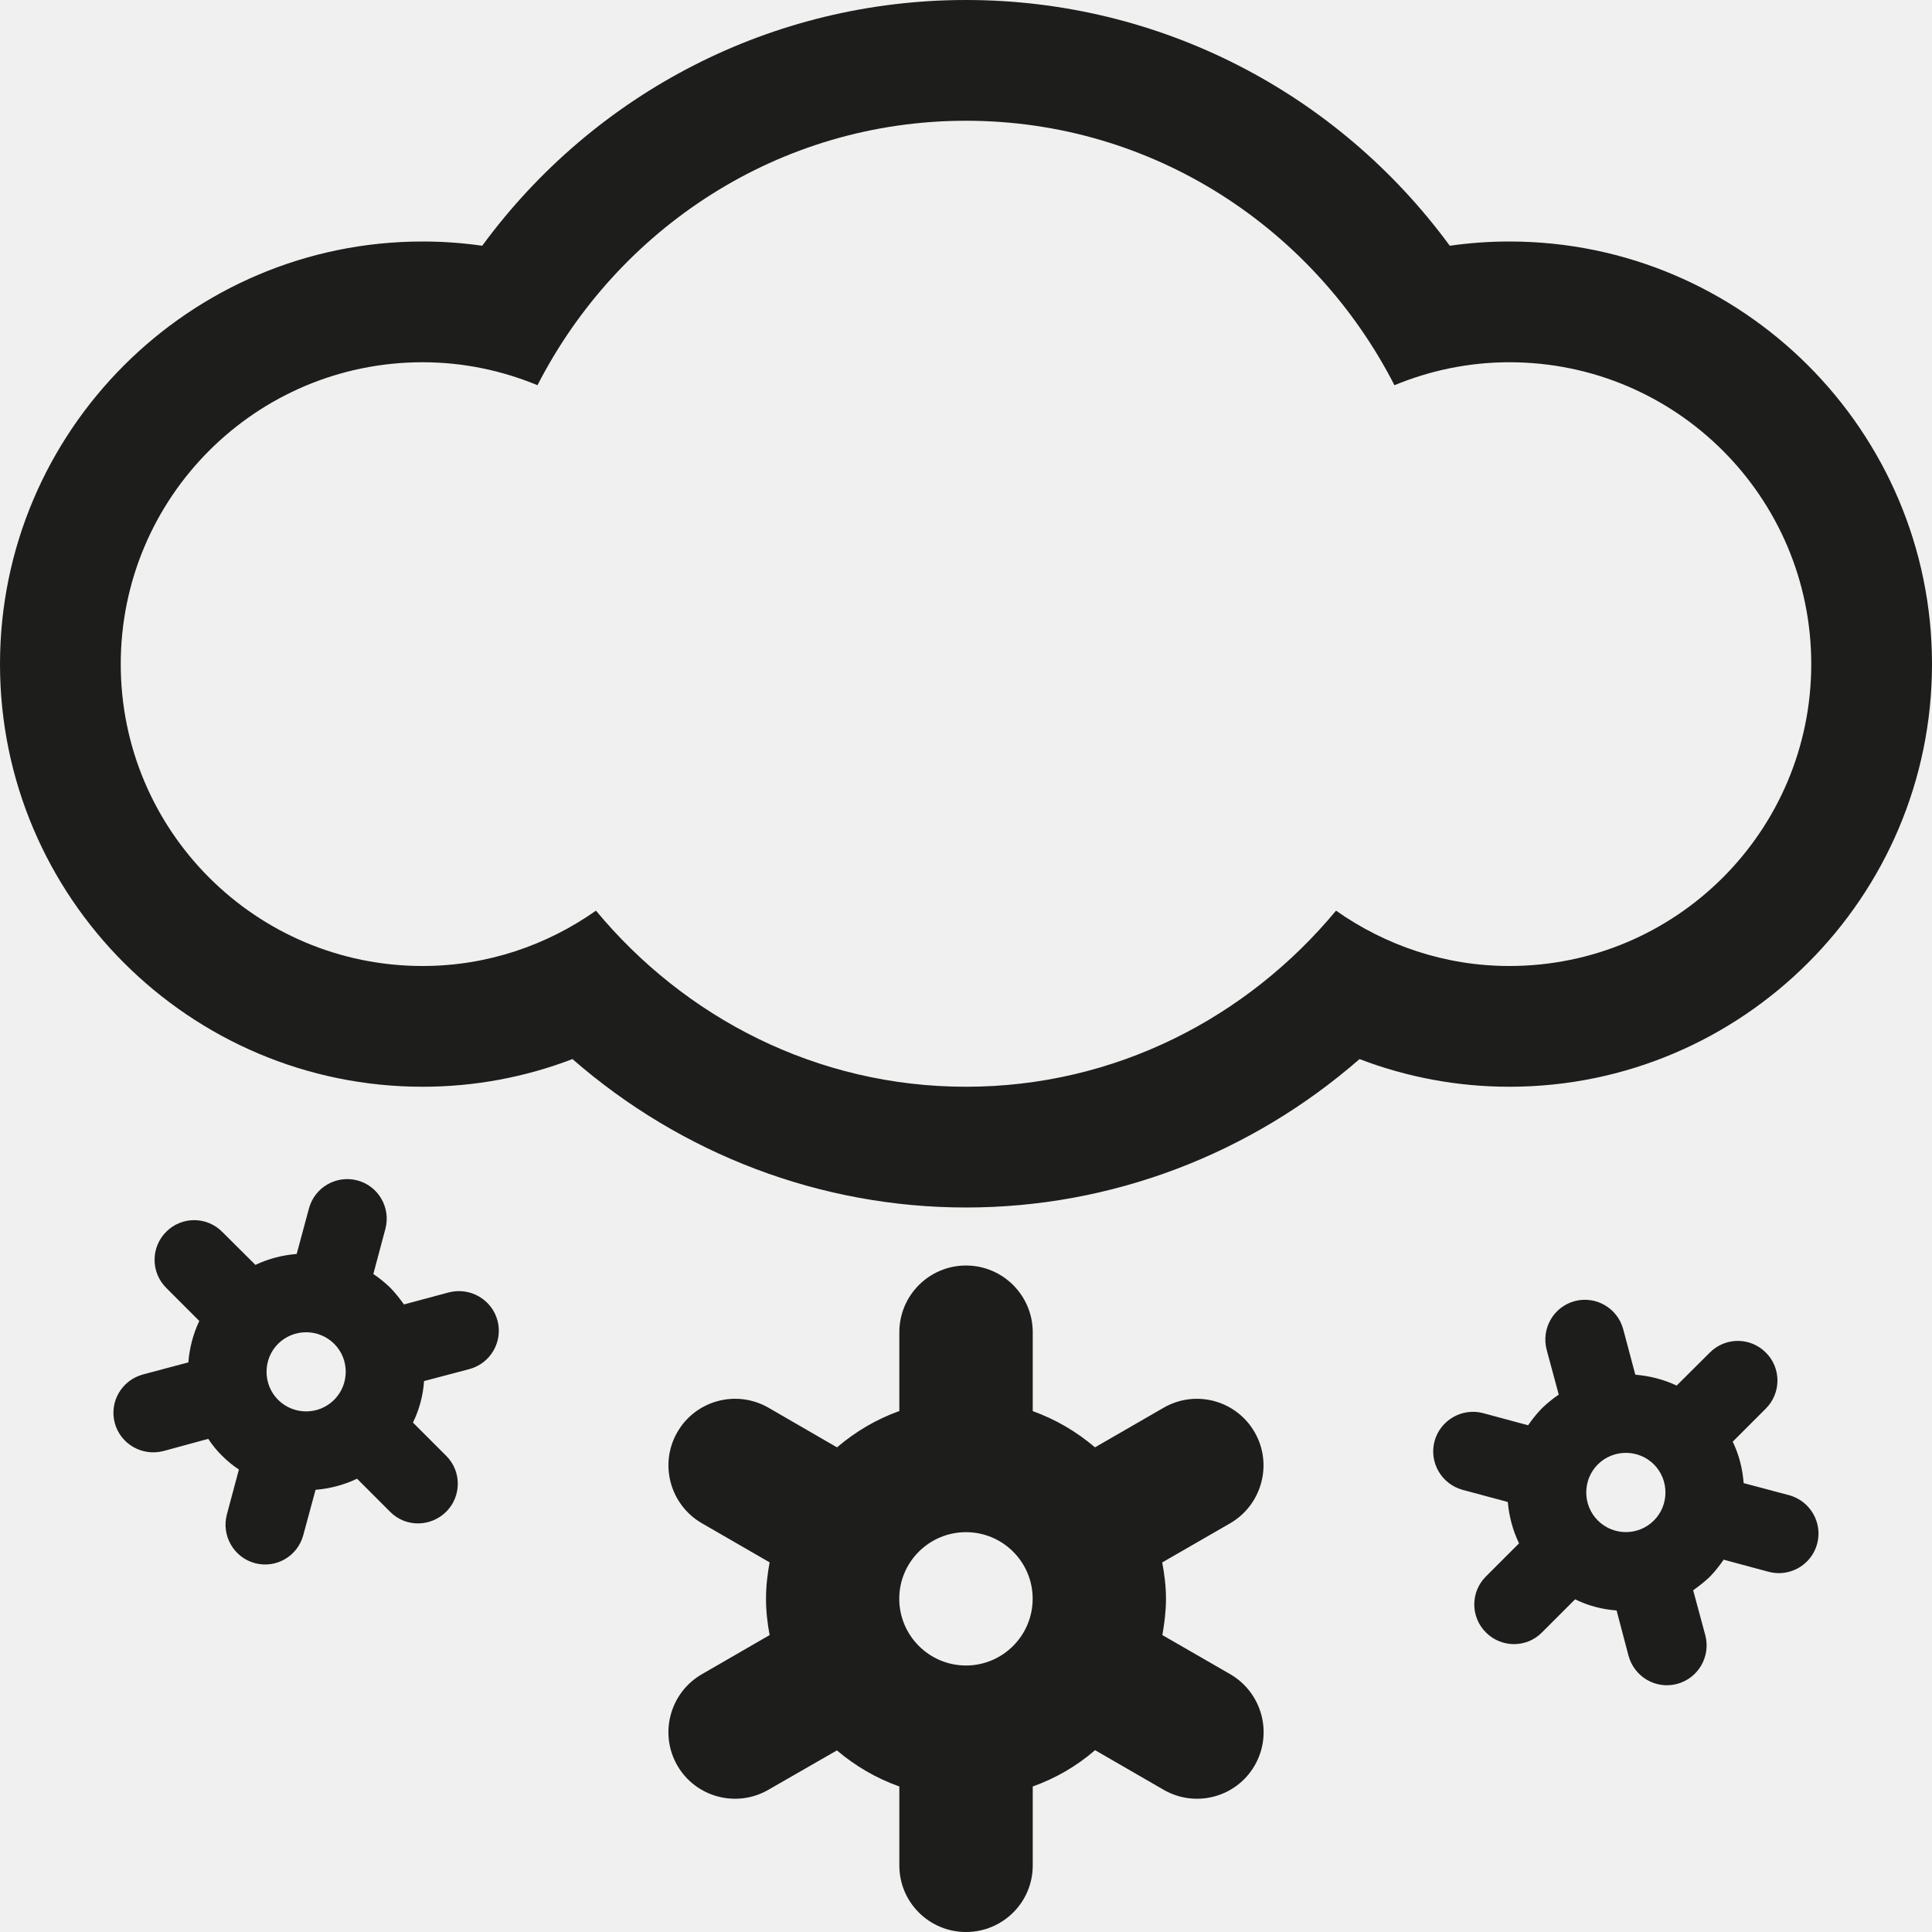
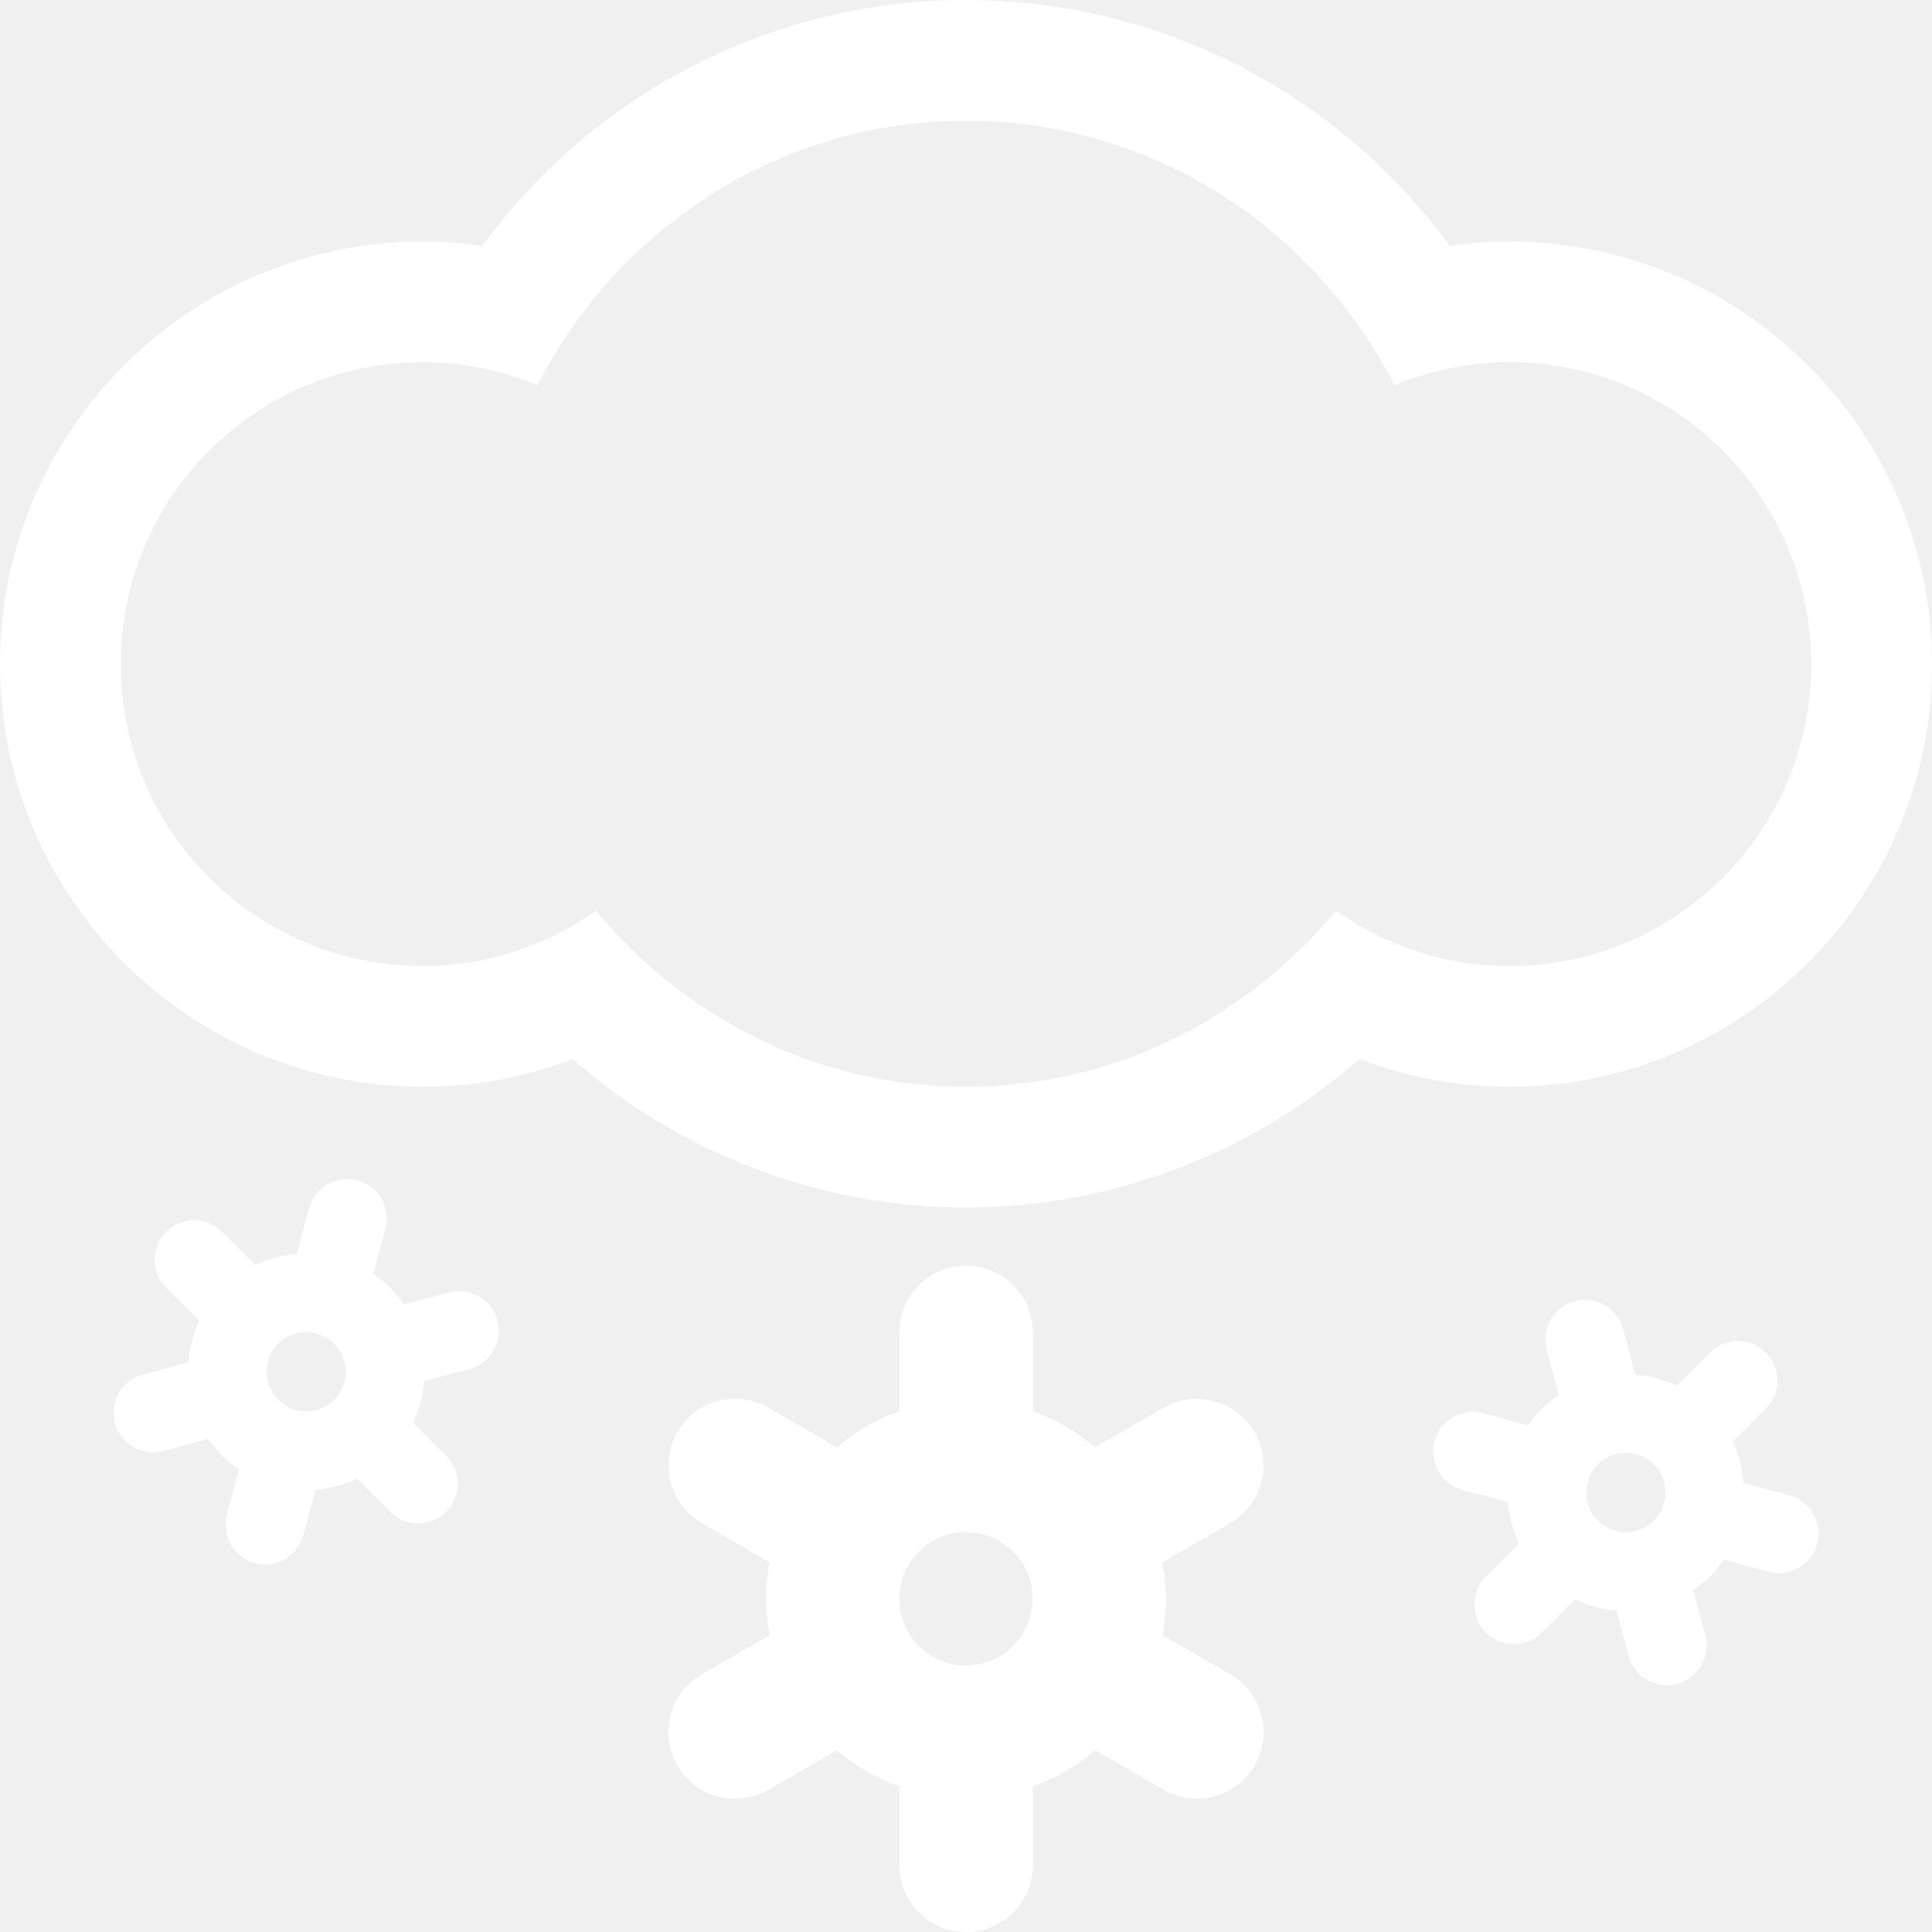
<svg xmlns="http://www.w3.org/2000/svg" version="1.1" id="Layer_1" x="0px" y="0px" width="512px" height="512px" viewBox="0 0 512 512" enable-background="new 0 0 512 512" xml:space="preserve">
  <g id="Grid_1_" display="none">
    <g id="Layer_1_1_" display="inline">
      <g id="Grid">
        <g>
          <rect fill="none" stroke="#A9CCDB" stroke-miterlimit="10" width="512" height="512" />
          <line fill="none" stroke="#A9CCDB" stroke-miterlimit="10" x1="0" y1="480" x2="512" y2="480" />
          <line fill="none" stroke="#A9CCDB" stroke-miterlimit="10" x1="0" y1="448" x2="512" y2="448" />
          <line fill="none" stroke="#A9CCDB" stroke-miterlimit="10" x1="0" y1="416" x2="512" y2="416" />
          <line fill="none" stroke="#A9CCDB" stroke-miterlimit="10" x1="0" y1="384" x2="512" y2="384" />
          <line fill="none" stroke="#A9CCDB" stroke-miterlimit="10" x1="0" y1="352" x2="512" y2="352" />
          <line fill="none" stroke="#A9CCDB" stroke-miterlimit="10" x1="0" y1="320" x2="512" y2="320" />
          <line fill="none" stroke="#A9CCDB" stroke-miterlimit="10" x1="0" y1="288" x2="512" y2="288" />
          <line fill="none" stroke="#A9CCDB" stroke-miterlimit="10" x1="0" y1="256" x2="512" y2="256" />
          <line fill="none" stroke="#A9CCDB" stroke-miterlimit="10" x1="0" y1="224" x2="512" y2="224" />
          <line fill="none" stroke="#A9CCDB" stroke-miterlimit="10" x1="0" y1="192" x2="512" y2="192" />
          <line fill="none" stroke="#A9CCDB" stroke-miterlimit="10" x1="0" y1="160" x2="512" y2="160" />
          <line fill="none" stroke="#A9CCDB" stroke-miterlimit="10" x1="0" y1="128" x2="512" y2="128" />
          <line fill="none" stroke="#A9CCDB" stroke-miterlimit="10" x1="0" y1="96" x2="512" y2="96" />
          <line fill="none" stroke="#A9CCDB" stroke-miterlimit="10" x1="0" y1="64" x2="512" y2="64" />
          <line fill="none" stroke="#A9CCDB" stroke-miterlimit="10" x1="0" y1="32" x2="512" y2="32" />
          <line fill="none" stroke="#A9CCDB" stroke-miterlimit="10" x1="480" y1="0" x2="480" y2="512" />
          <line fill="none" stroke="#A9CCDB" stroke-miterlimit="10" x1="448" y1="0" x2="448" y2="512" />
          <line fill="none" stroke="#A9CCDB" stroke-miterlimit="10" x1="416" y1="0" x2="416" y2="512" />
          <line fill="none" stroke="#A9CCDB" stroke-miterlimit="10" x1="384" y1="0" x2="384" y2="512" />
          <line fill="none" stroke="#A9CCDB" stroke-miterlimit="10" x1="352" y1="0" x2="352" y2="512" />
          <line fill="none" stroke="#A9CCDB" stroke-miterlimit="10" x1="320" y1="0" x2="320" y2="512" />
          <line fill="none" stroke="#A9CCDB" stroke-miterlimit="10" x1="288" y1="0" x2="288" y2="512" />
          <line fill="none" stroke="#A9CCDB" stroke-miterlimit="10" x1="256" y1="0" x2="256" y2="512" />
          <line fill="none" stroke="#A9CCDB" stroke-miterlimit="10" x1="224" y1="0" x2="224" y2="512" />
          <line fill="none" stroke="#A9CCDB" stroke-miterlimit="10" x1="192" y1="0" x2="192" y2="512" />
          <line fill="none" stroke="#A9CCDB" stroke-miterlimit="10" x1="160" y1="0" x2="160" y2="512" />
          <line fill="none" stroke="#A9CCDB" stroke-miterlimit="10" x1="128" y1="0" x2="128" y2="512" />
          <line fill="none" stroke="#A9CCDB" stroke-miterlimit="10" x1="96" y1="0" x2="96" y2="512" />
          <line fill="none" stroke="#A9CCDB" stroke-miterlimit="10" x1="64" y1="0" x2="64" y2="512" />
          <line fill="none" stroke="#A9CCDB" stroke-miterlimit="10" x1="32" y1="0" x2="32" y2="512" />
        </g>
      </g>
    </g>
  </g>
  <g>
    <g>
-       <path fill="#1D1D1B" d="M326.042,443.688l-18-10.376c0.542-3.124,0.958-6.311,0.958-9.624c0-3.312-0.416-6.5-1-9.625    l18.042-10.396c8.417-4.917,11.291-15.729,6.458-24.104c-4.876-8.479-15.667-11.375-24.125-6.5l-18.188,10.5    c-4.876-4.146-10.375-7.396-16.5-9.604v-20.896c0-9.771-7.938-17.688-17.688-17.688s-17.666,7.917-17.666,17.688v20.875    c-6.126,2.188-11.646,5.479-16.521,9.625l-18.146-10.5c-8.479-4.875-19.292-2-24.167,6.479c-4.875,8.417-1.938,19.25,6.5,24.126    l17.959,10.375c-0.584,3.146-0.959,6.334-0.959,9.646c0,3.313,0.375,6.5,0.959,9.624L186,443.688    c-8.459,4.875-11.375,15.75-6.5,24.188s15.688,11.312,24.125,6.438l18.167-10.438c4.874,4.125,10.396,7.375,16.542,9.562v20.938    c0,9.749,7.916,17.624,17.666,17.624c9.75,0,17.688-7.875,17.688-17.624v-20.938c6.125-2.188,11.688-5.438,16.521-9.625    l18.167,10.5c8.458,4.875,19.249,2,24.125-6.438C337.375,459.438,334.5,448.625,326.042,443.688z M256,441.375    c-9.75,0-17.688-7.938-17.688-17.688s7.938-17.646,17.688-17.646s17.667,7.896,17.667,17.646S265.75,441.375,256,441.375z     M474.166,396.25l-12.083-3.208c-0.291-3.833-1.208-7.479-2.896-10.979l8.771-8.771c4.125-4.125,4.104-10.792,0-14.854    c-4.083-4.104-10.708-4.125-14.833,0l-8.791,8.75c-3.459-1.625-7.146-2.562-10.959-2.875l-3.209-12.062    c-1.499-5.583-7.25-8.938-12.874-7.438c-5.604,1.521-8.875,7.271-7.417,12.875l3.209,11.896c-1.584,1.084-3.084,2.292-4.5,3.667    c-1.375,1.417-2.542,2.916-3.626,4.459l-11.896-3.209c-5.604-1.499-11.396,1.876-12.896,7.438    c-1.499,5.625,1.876,11.354,7.417,12.875l12,3.229c0.334,3.771,1.292,7.458,2.979,10.959l-8.812,8.812    c-4.083,4.104-4.062,10.729,0.042,14.812c4.083,4.083,10.708,4.125,14.792,0.042l8.832-8.833    c3.459,1.707,7.168,2.666,11.001,2.957l3.166,12.021c1.542,5.604,7.25,8.938,12.876,7.438c5.583-1.5,8.957-7.249,7.458-12.917    l-3.209-11.896c1.5-1.062,3.042-2.25,4.459-3.625c1.375-1.396,2.542-2.938,3.624-4.479l11.917,3.209    c5.604,1.5,11.375-1.854,12.854-7.417C483.062,403.541,479.75,397.792,474.166,396.25z M438.312,402.938    c-4.125,4.125-10.771,4.104-14.875,0c-4.062-4.062-4.104-10.729,0-14.854c4.104-4.083,10.771-4.083,14.875,0    C442.375,392.188,442.375,398.875,438.312,402.938z M118.938,342.5l-11.875,3.188c-1.104-1.5-2.25-3.021-3.646-4.438    c-1.416-1.375-2.916-2.562-4.479-3.625l3.188-11.938c1.5-5.604-1.834-11.375-7.375-12.854c-5.625-1.5-11.375,1.834-12.875,7.417    l-3.25,12.062c-3.812,0.312-7.458,1.25-10.938,2.896l-8.812-8.771c-4.125-4.125-10.75-4.104-14.834,0    c-4.104,4.104-4.104,10.75,0,14.854l8.771,8.771c-1.646,3.5-2.604,7.188-2.896,10.979l-12.042,3.208    c-5.625,1.542-8.959,7.25-7.458,12.875c1.521,5.583,7.271,8.875,12.896,7.417l11.875-3.23c1.062,1.604,2.25,3.105,3.688,4.501    c1.375,1.375,2.875,2.604,4.438,3.625l-3.188,11.896c-1.5,5.625,1.834,11.417,7.416,12.917c5.626,1.5,11.334-1.833,12.834-7.438    l3.25-12c3.812-0.312,7.5-1.271,11-2.938l8.791,8.792c4.084,4.124,10.709,4.041,14.834-0.042c4.062-4.062,4.125-10.708,0-14.812    L109.439,377c1.688-3.46,2.688-7.188,2.938-11.001l12.062-3.188c5.562-1.521,8.896-7.25,7.396-12.875    C130.334,344.376,124.584,341.042,118.938,342.5z M88.562,370.958c-4.104,4.104-10.75,4.104-14.875,0    c-4.062-4.083-4.062-10.771,0-14.833c4.125-4.083,10.771-4.083,14.875,0S92.625,366.875,88.562,370.958z M512,176    c0-61.75-50.25-112-112-112c-5.312,0-10.562,0.375-15.792,1.125C354.334,24.417,307.188,0,256,0s-98.312,24.417-128.208,65.125    C122.562,64.375,117.312,64,112,64C50.25,64,0,114.25,0,176s50.25,112,112,112c13.688,0,27.084-2.5,39.709-7.333    C180.666,305.917,217.5,320,256,320c38.542,0,75.333-14.083,104.291-39.333C372.916,285.5,386.312,288,400,288    C461.75,288,512,237.75,512,176z M354.062,241.333C330.584,269.625,295.624,288,256,288c-39.625,0-74.584-18.375-98.062-46.667    C144.938,250.5,129.125,256,112,256c-44.188,0-80-35.812-80-80s35.812-80,80-80c10.812,0,21.062,2.208,30.438,6.083    C163.667,60.667,206.291,32,256,32s92.334,28.667,113.541,70.083C378.938,98.208,389.209,96,400,96c44.188,0,80,35.812,80,80    s-35.812,80-80,80C382.875,256,367.084,250.5,354.062,241.333z" />
+       <path fill="#FFFFFF" d="M326.042,443.688l-18-10.376c0.542-3.124,0.958-6.311,0.958-9.624c0-3.312-0.416-6.5-1-9.625    l18.042-10.396c8.417-4.917,11.291-15.729,6.458-24.104c-4.876-8.479-15.667-11.375-24.125-6.5l-18.188,10.5    c-4.876-4.146-10.375-7.396-16.5-9.604v-20.896c0-9.771-7.938-17.688-17.688-17.688s-17.666,7.917-17.666,17.688v20.875    c-6.126,2.188-11.646,5.479-16.521,9.625l-18.146-10.5c-8.479-4.875-19.292-2-24.167,6.479c-4.875,8.417-1.938,19.25,6.5,24.126    l17.959,10.375c-0.584,3.146-0.959,6.334-0.959,9.646c0,3.313,0.375,6.5,0.959,9.624L186,443.688    c-8.459,4.875-11.375,15.75-6.5,24.188s15.688,11.312,24.125,6.438l18.167-10.438c4.874,4.125,10.396,7.375,16.542,9.562v20.938    c0,9.749,7.916,17.624,17.666,17.624c9.75,0,17.688-7.875,17.688-17.624v-20.938c6.125-2.188,11.688-5.438,16.521-9.625    l18.167,10.5c8.458,4.875,19.249,2,24.125-6.438C337.375,459.438,334.5,448.625,326.042,443.688z M256,441.375    c-9.75,0-17.688-7.938-17.688-17.688s7.938-17.646,17.688-17.646s17.667,7.896,17.667,17.646S265.75,441.375,256,441.375z     M474.166,396.25l-12.083-3.208c-0.291-3.833-1.208-7.479-2.896-10.979l8.771-8.771c4.125-4.125,4.104-10.792,0-14.854    c-4.083-4.104-10.708-4.125-14.833,0l-8.791,8.75c-3.459-1.625-7.146-2.562-10.959-2.875l-3.209-12.062    c-1.499-5.583-7.25-8.938-12.874-7.438c-5.604,1.521-8.875,7.271-7.417,12.875l3.209,11.896c-1.584,1.084-3.084,2.292-4.5,3.667    c-1.375,1.417-2.542,2.916-3.626,4.459l-11.896-3.209c-5.604-1.499-11.396,1.876-12.896,7.438    c-1.499,5.625,1.876,11.354,7.417,12.875l12,3.229c0.334,3.771,1.292,7.458,2.979,10.959l-8.812,8.812    c-4.083,4.104-4.062,10.729,0.042,14.812c4.083,4.083,10.708,4.125,14.792,0.042l8.832-8.833    c3.459,1.707,7.168,2.666,11.001,2.957l3.166,12.021c1.542,5.604,7.25,8.938,12.876,7.438c5.583-1.5,8.957-7.249,7.458-12.917    l-3.209-11.896c1.5-1.062,3.042-2.25,4.459-3.625c1.375-1.396,2.542-2.938,3.624-4.479l11.917,3.209    c5.604,1.5,11.375-1.854,12.854-7.417C483.062,403.541,479.75,397.792,474.166,396.25z M438.312,402.938    c-4.125,4.125-10.771,4.104-14.875,0c-4.062-4.062-4.104-10.729,0-14.854c4.104-4.083,10.771-4.083,14.875,0    C442.375,392.188,442.375,398.875,438.312,402.938z M118.938,342.5l-11.875,3.188c-1.104-1.5-2.25-3.021-3.646-4.438    c-1.416-1.375-2.916-2.562-4.479-3.625l3.188-11.938c1.5-5.604-1.834-11.375-7.375-12.854c-5.625-1.5-11.375,1.834-12.875,7.417    l-3.25,12.062c-3.812,0.312-7.458,1.25-10.938,2.896l-8.812-8.771c-4.125-4.125-10.75-4.104-14.834,0    c-4.104,4.104-4.104,10.75,0,14.854l8.771,8.771c-1.646,3.5-2.604,7.188-2.896,10.979l-12.042,3.208    c-5.625,1.542-8.959,7.25-7.458,12.875c1.521,5.583,7.271,8.875,12.896,7.417l11.875-3.23c1.062,1.604,2.25,3.105,3.688,4.501    c1.375,1.375,2.875,2.604,4.438,3.625l-3.188,11.896c-1.5,5.625,1.834,11.417,7.416,12.917c5.626,1.5,11.334-1.833,12.834-7.438    l3.25-12c3.812-0.312,7.5-1.271,11-2.938l8.791,8.792c4.084,4.124,10.709,4.041,14.834-0.042c4.062-4.062,4.125-10.708,0-14.812    L109.439,377c1.688-3.46,2.688-7.188,2.938-11.001l12.062-3.188c5.562-1.521,8.896-7.25,7.396-12.875    C130.334,344.376,124.584,341.042,118.938,342.5z M88.562,370.958c-4.104,4.104-10.75,4.104-14.875,0    c-4.062-4.083-4.062-10.771,0-14.833c4.125-4.083,10.771-4.083,14.875,0S92.625,366.875,88.562,370.958z M512,176    c0-61.75-50.25-112-112-112c-5.312,0-10.562,0.375-15.792,1.125C354.334,24.417,307.188,0,256,0s-98.312,24.417-128.208,65.125    C122.562,64.375,117.312,64,112,64C50.25,64,0,114.25,0,176s50.25,112,112,112c13.688,0,27.084-2.5,39.709-7.333    C180.666,305.917,217.5,320,256,320c38.542,0,75.333-14.083,104.291-39.333C372.916,285.5,386.312,288,400,288    C461.75,288,512,237.75,512,176z M354.062,241.333C330.584,269.625,295.624,288,256,288c-39.625,0-74.584-18.375-98.062-46.667    C144.938,250.5,129.125,256,112,256c-44.188,0-80-35.812-80-80s35.812-80,80-80c10.812,0,21.062,2.208,30.438,6.083    C163.667,60.667,206.291,32,256,32s92.334,28.667,113.541,70.083C378.938,98.208,389.209,96,400,96c44.188,0,80,35.812,80,80    s-35.812,80-80,80C382.875,256,367.084,250.5,354.062,241.333z" />
    </g>
  </g>
</svg>
